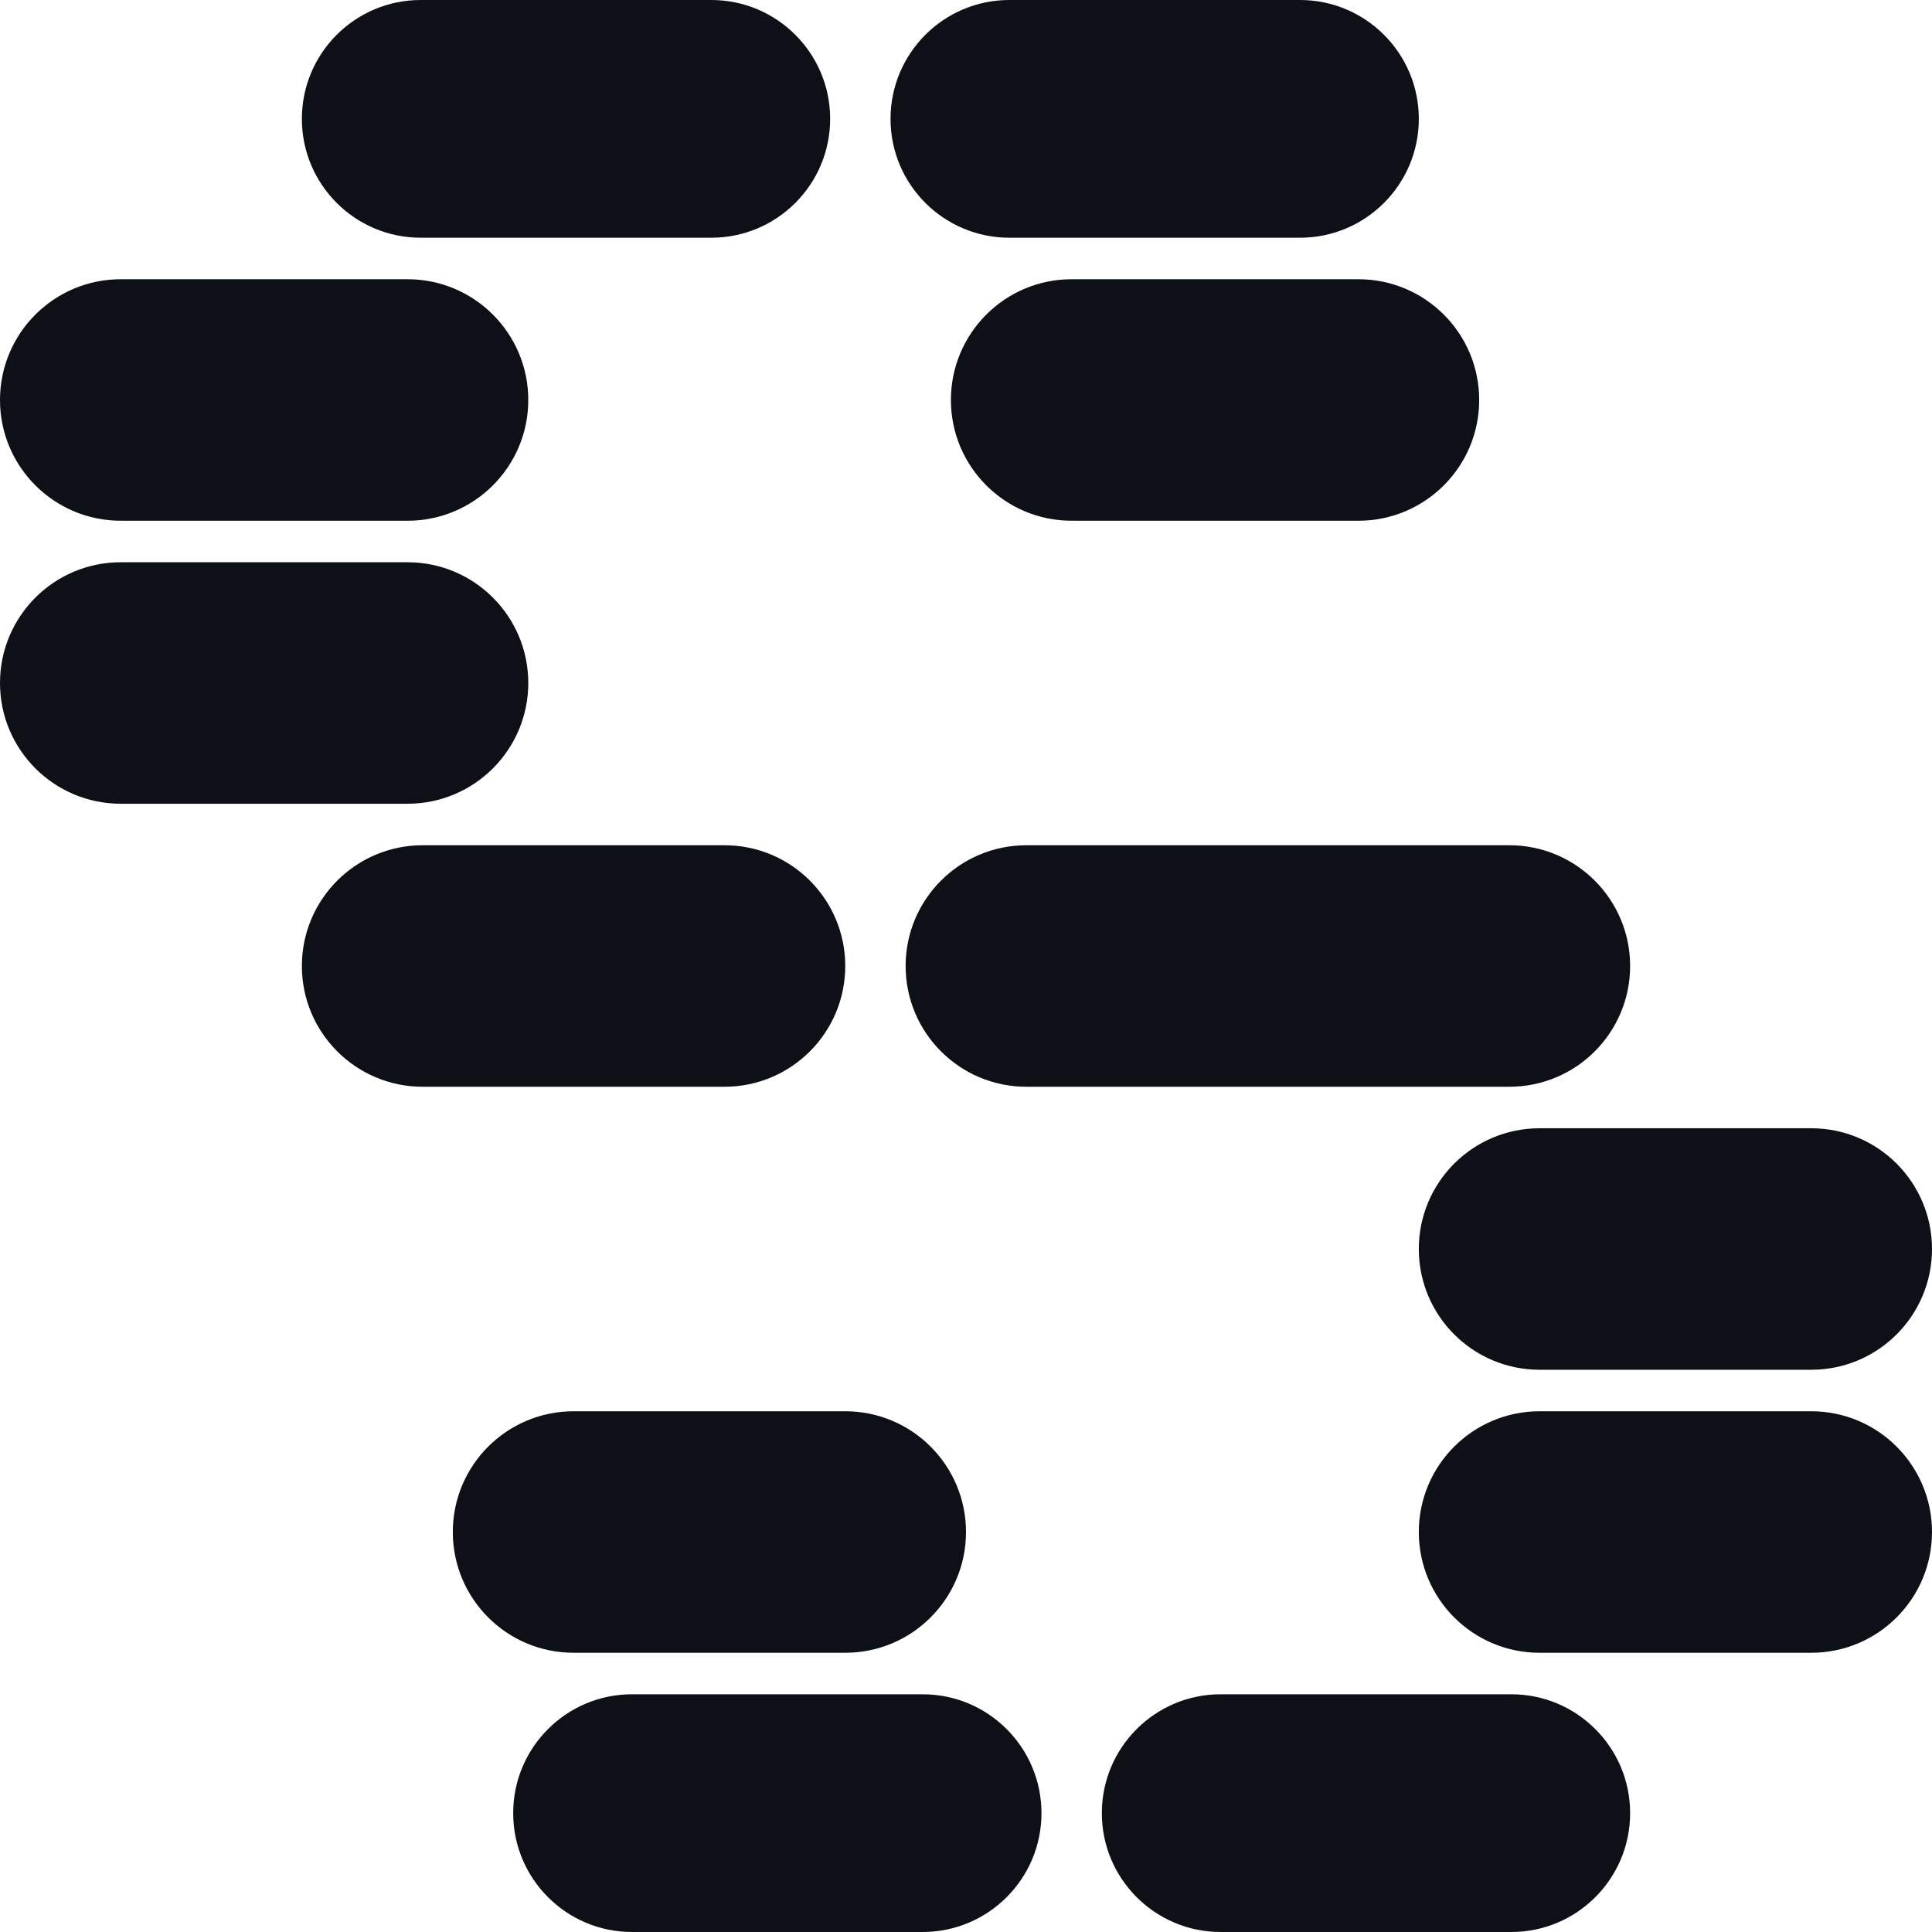
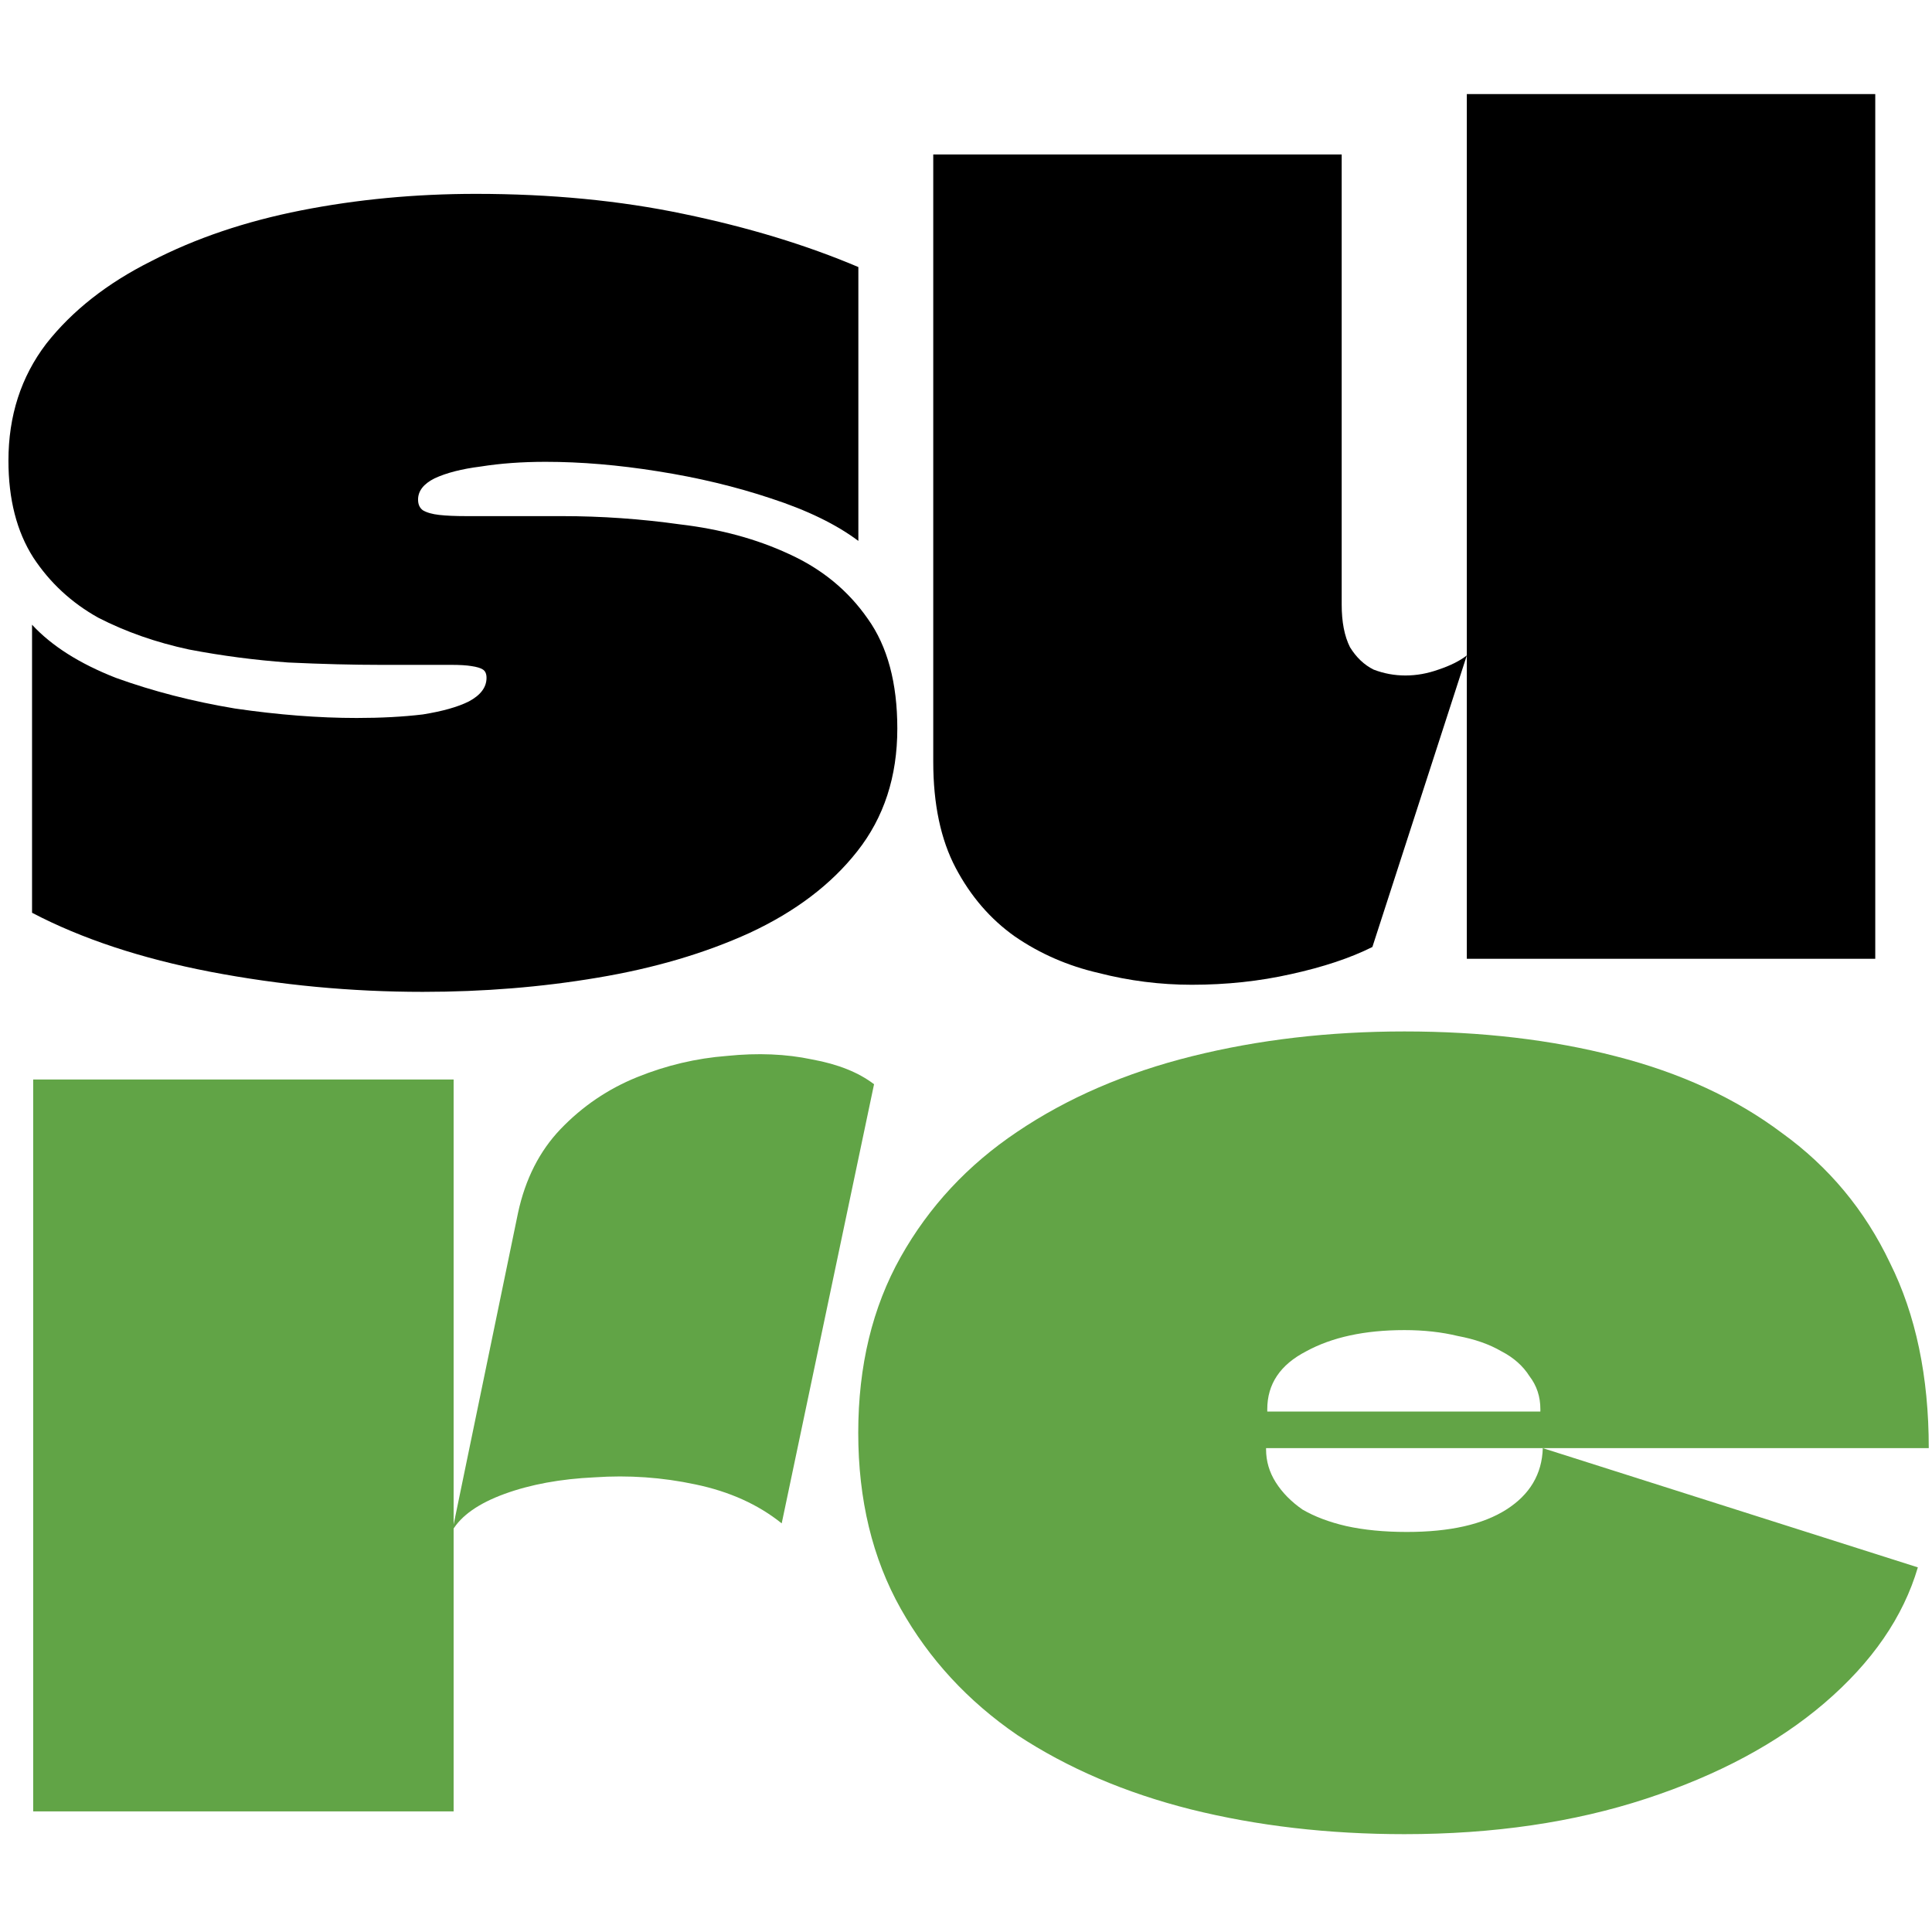
- <svg xmlns="http://www.w3.org/2000/svg" width="233" height="233" viewBox="0 0 512 512" preserveAspectRatio="xMidYMid meet">
-   <style>.pill{fill:#0E1017;}</style>
-   <rect class="pill" x="80" y="0" width="140" height="63" rx="31.5" />
-   <rect class="pill" x="236" y="0" width="140" height="63" rx="31.5" />
-   <rect class="pill" x="0" y="74" width="140" height="64" rx="32" />
-   <rect class="pill" x="252" y="74" width="140" height="64" rx="32" />
-   <rect class="pill" x="0" y="149" width="140" height="64" rx="32" />
-   <rect class="pill" x="80" y="224" width="144" height="64" rx="32" />
-   <rect class="pill" x="240" y="224" width="192" height="64" rx="32" />
-   <rect class="pill" x="376" y="299" width="136" height="64" rx="32" />
-   <rect class="pill" x="120" y="374" width="136" height="64" rx="32" />
-   <rect class="pill" x="376" y="374" width="136" height="64" rx="32" />
-   <rect class="pill" x="136" y="449" width="140" height="63" rx="31.5" />
-   <rect class="pill" x="292" y="449" width="140" height="63" rx="31.5" />
+ <svg xmlns="http://www.w3.org/2000/svg" width="300" height="300" viewBox="0 0 160 145" fill="none">
+   <path d="M116.51 119.37C120.062 119.37 122.809 118.751 124.752 117.513C126.696 116.274 127.701 114.58 127.768 112.429L158.828 122.303C157.621 126.409 155.042 130.156 151.088 133.545C147.201 136.869 142.276 139.509 136.312 141.464C130.348 143.419 123.68 144.397 116.309 144.397C110.01 144.397 104.113 143.712 98.618 142.344C93.19 140.975 88.399 138.922 84.244 136.185C80.156 133.382 76.94 129.896 74.594 125.725C72.249 121.553 71.076 116.698 71.076 111.158C71.076 105.618 72.249 100.763 74.594 96.592C76.94 92.421 80.156 88.967 84.244 86.229C88.399 83.427 93.223 81.341 98.718 79.973C104.213 78.604 110.077 77.92 116.309 77.92C122.675 77.92 128.505 78.604 133.799 79.973C139.16 81.341 143.75 83.459 147.57 86.327C151.456 89.129 154.438 92.714 156.516 97.081C158.66 101.382 159.732 106.498 159.732 112.429H104.95C104.95 112.429 104.917 112.429 104.85 112.429C104.85 112.429 104.85 112.462 104.85 112.527C104.85 113.504 105.118 114.417 105.654 115.264C106.19 116.111 106.927 116.861 107.865 117.513C108.871 118.099 110.077 118.555 111.484 118.881C112.958 119.207 114.634 119.37 116.51 119.37ZM116.309 102.653C113.025 102.653 110.311 103.24 108.167 104.413C106.023 105.521 104.95 107.117 104.95 109.203C104.95 109.268 104.95 109.333 104.95 109.399C105.017 109.399 105.051 109.399 105.051 109.399H127.466C127.533 109.399 127.567 109.399 127.567 109.399C127.567 109.333 127.567 109.268 127.567 109.203C127.567 108.16 127.265 107.248 126.662 106.466C126.126 105.618 125.355 104.934 124.35 104.413C123.345 103.826 122.139 103.403 120.732 103.142C119.391 102.816 117.917 102.653 116.309 102.653Z" fill="#62a446" />
+   <path d="M37.567 81.901C37.567 85.811 37.567 89.755 37.567 93.73C37.567 97.641 37.567 101.584 37.567 105.559C37.567 109.47 37.567 113.413 37.567 117.388C37.567 121.559 37.567 125.73 37.567 129.902C37.567 134.073 37.567 138.276 37.567 142.513H2.748C2.748 136.06 2.748 129.608 2.748 123.156C2.748 116.704 2.748 110.252 2.748 103.799C2.748 100.15 2.748 96.5 2.748 92.85C2.748 89.201 2.748 85.551 2.748 81.901H37.567ZM37.466 119.246L42.9 92.948C43.504 90.146 44.678 87.832 46.422 86.007C48.234 84.117 50.347 82.683 52.762 81.706C55.177 80.728 57.66 80.141 60.209 79.946C62.758 79.685 65.106 79.783 67.253 80.239C69.4 80.63 71.111 81.315 72.385 82.292L64.737 118.659C62.792 117.095 60.41 116.02 57.593 115.433C54.842 114.846 52.058 114.651 49.24 114.846C46.422 114.977 43.94 115.433 41.793 116.215C39.646 116.997 38.204 118.007 37.466 119.246Z" fill="#61a446" />
+   <path d="M155.301 0.292C155.301 4.658 155.301 20.058 155.301 24.489C155.301 28.921 155.301 33.353 155.301 37.785C155.301 41.565 155.301 45.378 155.301 49.223C155.301 53.003 155.301 56.783 155.301 60.563C155.301 64.343 155.301 68.123 155.301 71.903H121.476C121.476 69.166 121.476 66.396 121.476 63.594C121.476 60.791 121.476 57.989 121.476 55.186C121.476 52.319 121.476 49.549 121.476 46.877C121.476 40.815 121.476 34.885 121.476 29.084C121.476 23.218 121.476 6.288 121.476 0.292H155.301ZM111.113 5.292C111.113 8.746 111.113 18.233 111.113 21.752C111.113 25.206 111.113 28.66 111.113 32.115C111.113 35.569 111.113 39.056 111.113 42.575C111.113 44.009 111.341 45.182 111.798 46.094C112.319 46.942 112.971 47.561 113.753 47.952C114.6 48.278 115.48 48.441 116.392 48.441C117.305 48.441 118.217 48.278 119.13 47.952C120.107 47.626 120.889 47.235 121.476 46.779L113.655 70.926C111.83 71.838 109.582 72.588 106.909 73.174C104.303 73.761 101.565 74.054 98.698 74.054C96.091 74.054 93.516 73.728 90.975 73.076C88.433 72.49 86.119 71.48 84.034 70.046C82.013 68.612 80.384 66.722 79.145 64.376C77.907 62.029 77.288 59.097 77.288 55.577C77.288 50.885 77.288 46.192 77.288 41.5C77.288 36.807 77.288 32.115 77.288 27.422C77.288 24.75 77.288 22.078 77.288 19.406C77.288 16.669 77.288 7.964 77.288 5.292H111.113Z" fill="black" />
+   <path d="M0.699 30.648C0.699 26.933 1.742 23.707 3.827 20.97C5.978 18.233 8.878 15.952 12.528 14.127C16.178 12.237 20.316 10.836 24.944 9.923C29.571 9.011 34.394 8.555 39.412 8.555C45.603 8.555 51.339 9.108 56.618 10.216C61.962 11.324 66.785 12.791 71.086 14.616V37.296C69.262 35.928 66.85 34.754 63.852 33.777C60.919 32.799 57.791 32.05 54.467 31.528C51.209 31.007 48.113 30.746 45.18 30.746C43.225 30.746 41.432 30.877 39.803 31.137C38.239 31.333 36.968 31.659 35.99 32.115C35.078 32.571 34.622 33.158 34.622 33.874C34.622 34.266 34.752 34.559 35.013 34.754C35.339 34.95 35.795 35.08 36.382 35.145C36.968 35.211 37.718 35.243 38.63 35.243C40.129 35.243 41.465 35.243 42.638 35.243C43.811 35.243 45.115 35.243 46.549 35.243C49.807 35.243 53.066 35.471 56.325 35.928C59.648 36.319 62.647 37.133 65.319 38.371C68.056 39.61 70.239 41.402 71.868 43.748C73.498 46.029 74.312 49.06 74.312 52.84C74.312 56.816 73.205 60.205 70.989 63.007C68.838 65.744 65.873 67.993 62.093 69.753C58.378 71.447 54.174 72.685 49.481 73.468C44.854 74.25 40.031 74.641 35.013 74.641C29.082 74.641 23.216 74.087 17.416 72.979C11.681 71.871 6.76 70.241 2.654 68.091V44.237C4.283 45.997 6.597 47.463 9.595 48.636C12.658 49.744 15.95 50.592 19.469 51.178C23.053 51.7 26.41 51.96 29.538 51.96C31.559 51.96 33.383 51.862 35.013 51.667C36.642 51.406 37.913 51.048 38.825 50.592C39.803 50.07 40.292 49.418 40.292 48.636C40.292 48.31 40.194 48.082 39.999 47.952C39.803 47.822 39.477 47.724 39.021 47.659C38.63 47.594 38.076 47.561 37.359 47.561C36.382 47.561 35.371 47.561 34.328 47.561C33.286 47.561 32.341 47.561 31.493 47.561C29.212 47.561 26.671 47.496 23.868 47.365C21.131 47.17 18.393 46.812 15.656 46.29C12.919 45.703 10.41 44.824 8.129 43.651C5.913 42.412 4.12 40.75 2.752 38.665C1.383 36.514 0.699 33.842 0.699 30.648Z" fill="black" />
</svg>
